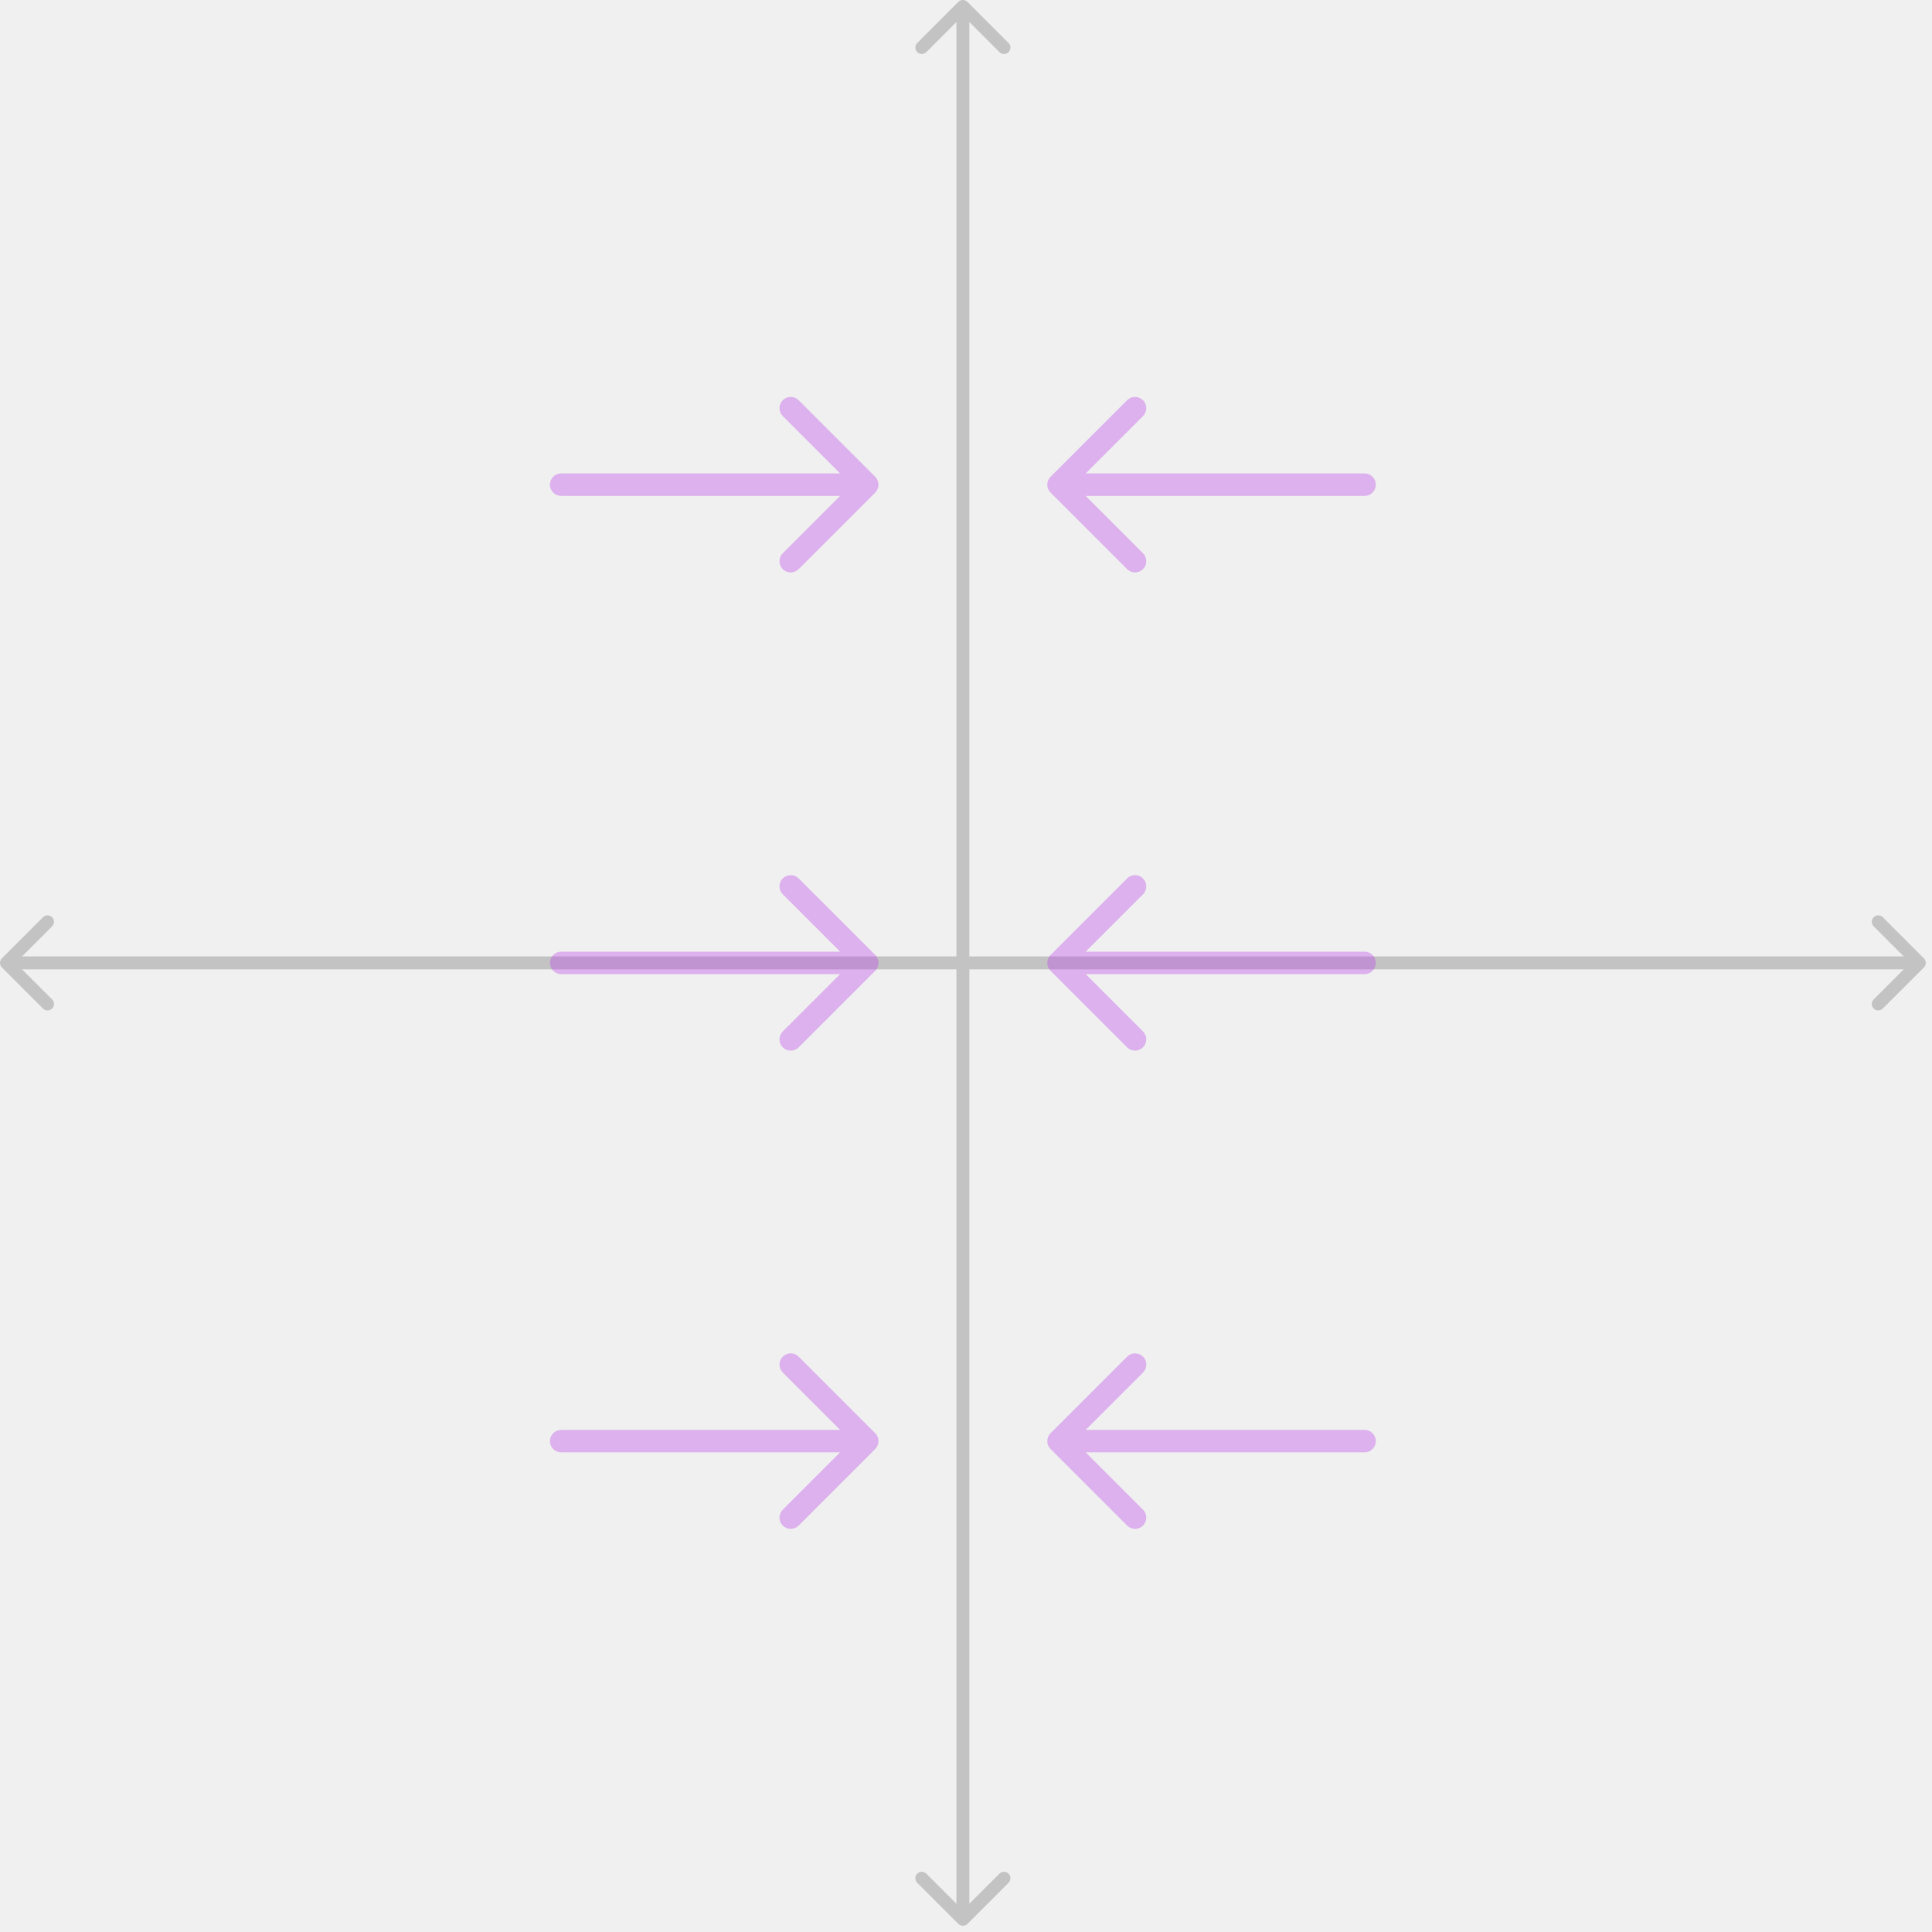
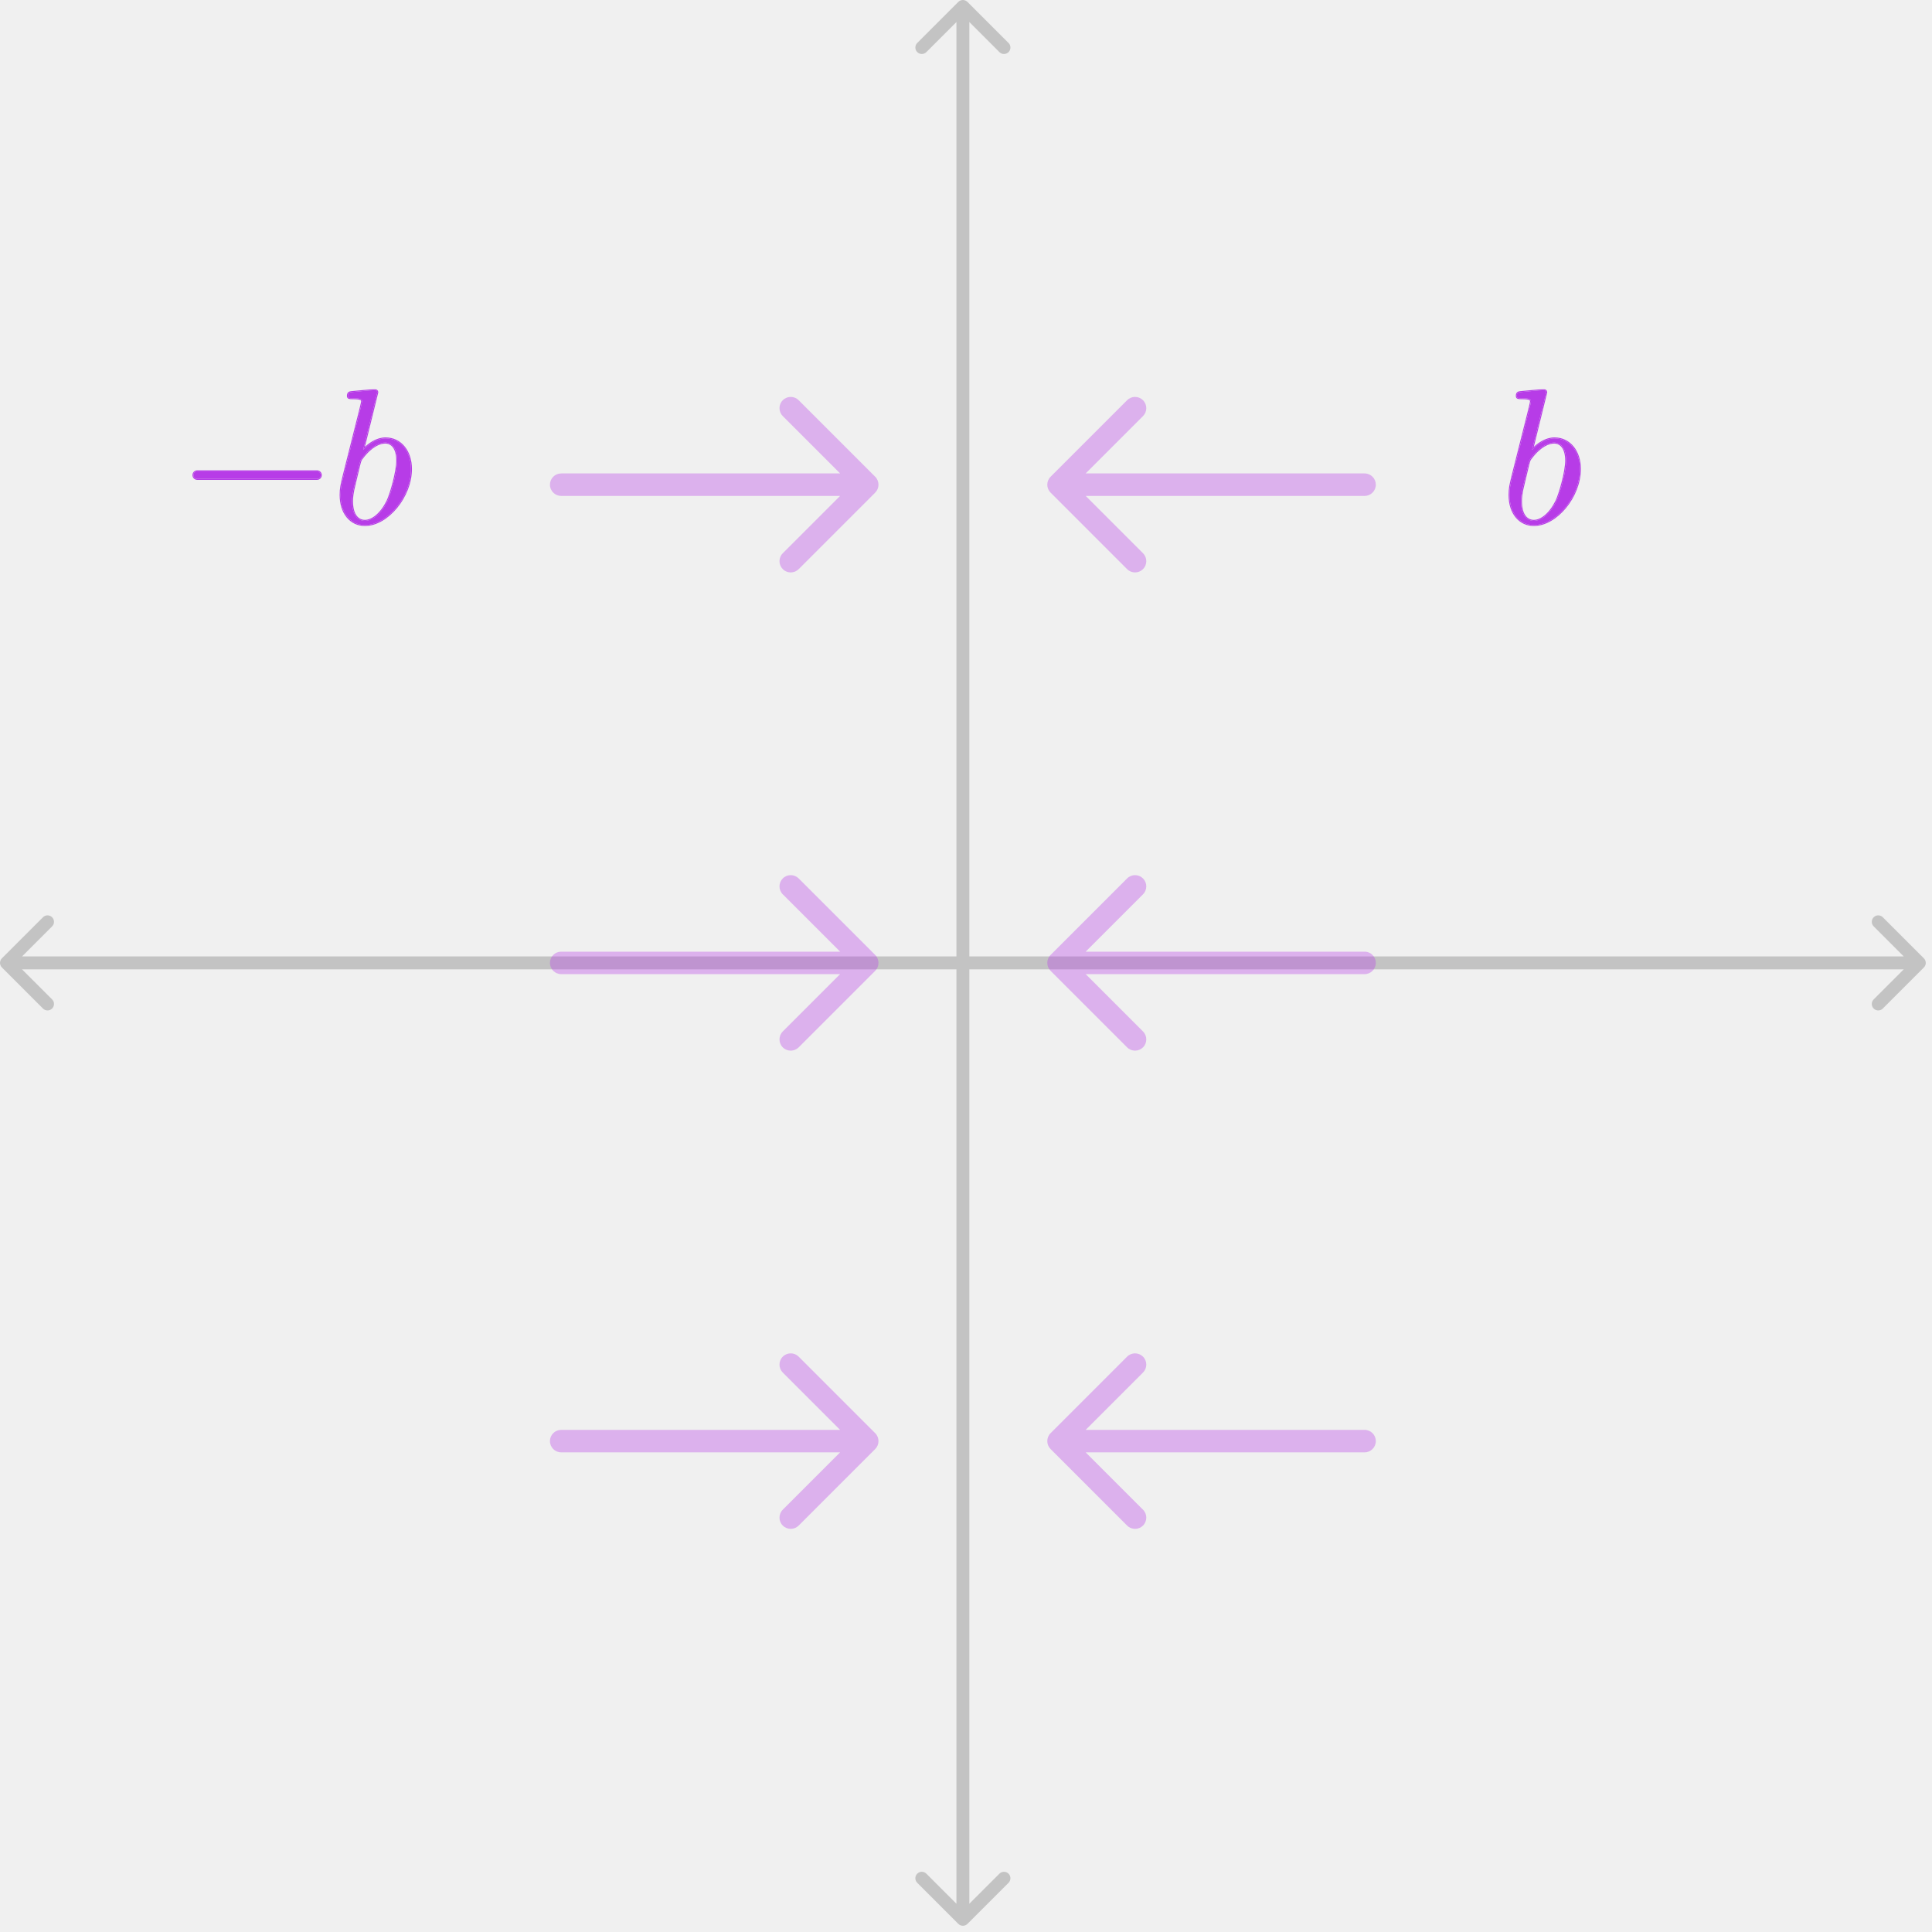
- <svg xmlns="http://www.w3.org/2000/svg" width="202" height="202" viewBox="0 0 202 202" fill="none">
+ <svg xmlns="http://www.w3.org/2000/svg" xmlns:xlink="http://www.w3.org/1999/xlink" width="202" height="202" viewBox="0 0 202 202" fill="none">
  <g opacity="0.2">
    <path d="M100.675 0.675H100V200.675H100.675H101.35V0.675H100.675ZM101.152 0.198C100.888 -0.066 100.461 -0.066 100.198 0.198L95.902 4.493C95.638 4.757 95.638 5.184 95.902 5.448C96.165 5.711 96.593 5.711 96.856 5.448L100.675 1.629L104.493 5.448C104.757 5.711 105.184 5.711 105.448 5.448C105.711 5.184 105.711 4.757 105.448 4.493L101.152 0.198ZM100.198 201.152C100.461 201.416 100.888 201.416 101.152 201.152L105.448 196.856C105.711 196.593 105.711 196.165 105.448 195.902C105.184 195.638 104.757 195.638 104.493 195.902L100.675 199.72L96.856 195.902C96.593 195.638 96.165 195.638 95.902 195.902C95.638 196.165 95.638 196.593 95.902 196.856L100.198 201.152Z" fill="#111111" />
    <path d="M200.675 100.675L200.675 100L0.675 100L0.675 100.675L0.675 101.35L200.675 101.35L200.675 100.675ZM201.152 101.152C201.416 100.888 201.416 100.461 201.152 100.198L196.856 95.902C196.593 95.638 196.165 95.638 195.902 95.902C195.638 96.165 195.638 96.593 195.902 96.856L199.72 100.675L195.902 104.493C195.638 104.757 195.638 105.184 195.902 105.448C196.165 105.711 196.593 105.711 196.856 105.448L201.152 101.152ZM0.198 100.197C-0.066 100.461 -0.066 100.888 0.198 101.152L4.493 105.448C4.757 105.711 5.184 105.711 5.448 105.448C5.711 105.184 5.711 104.757 5.448 104.493L1.629 100.675L5.448 96.856C5.711 96.593 5.711 96.165 5.448 95.902C5.184 95.638 4.757 95.638 4.493 95.902L0.198 100.197Z" fill="#111111" />
  </g>
  <path opacity="0.35" d="M91.506 49.844C91.965 50.303 91.965 51.047 91.506 51.506L83.506 59.506C83.047 59.965 82.303 59.965 81.844 59.506C81.385 59.047 81.385 58.303 81.844 57.844L87.838 51.85L58.675 51.85C58.026 51.85 57.5 51.324 57.5 50.675C57.5 50.026 58.026 49.5 58.675 49.5L87.838 49.5L81.844 43.506C81.385 43.047 81.385 42.303 81.844 41.844C82.303 41.385 83.047 41.385 83.506 41.844L91.506 49.844ZM91.506 99.844C91.965 100.303 91.965 101.047 91.506 101.506L83.506 109.506C83.047 109.965 82.303 109.965 81.844 109.506C81.385 109.047 81.385 108.303 81.844 107.844L87.838 101.85L58.675 101.85C58.026 101.85 57.5 101.324 57.5 100.675C57.5 100.026 58.026 99.5 58.675 99.5L87.838 99.5L81.844 93.506C81.385 93.047 81.385 92.302 81.844 91.844C82.303 91.385 83.047 91.385 83.506 91.844L91.506 99.844ZM91.506 149.844C91.965 150.303 91.965 151.047 91.506 151.506L83.506 159.506C83.047 159.965 82.303 159.965 81.844 159.506C81.385 159.047 81.385 158.303 81.844 157.844L87.838 151.85L58.675 151.85C58.026 151.85 57.5 151.324 57.5 150.675C57.5 150.026 58.026 149.5 58.675 149.5L87.838 149.5L81.844 143.506C81.385 143.047 81.385 142.303 81.844 141.844C82.303 141.385 83.047 141.385 83.506 141.844L91.506 149.844ZM143.85 50.675C143.85 51.324 143.324 51.85 142.675 51.85L113.512 51.85L119.506 57.844C119.965 58.303 119.965 59.047 119.506 59.506C119.047 59.965 118.303 59.965 117.844 59.506L109.844 51.506C109.385 51.047 109.385 50.303 109.844 49.844L117.844 41.844C118.303 41.385 119.047 41.385 119.506 41.844C119.965 42.303 119.965 43.047 119.506 43.506L113.512 49.5L142.675 49.5C143.324 49.5 143.849 50.026 143.85 50.675ZM143.85 100.675C143.85 101.324 143.324 101.85 142.675 101.85L113.512 101.85L119.506 107.844C119.965 108.303 119.965 109.047 119.506 109.506C119.047 109.965 118.303 109.965 117.844 109.506L109.844 101.506C109.385 101.047 109.385 100.303 109.844 99.844L117.844 91.844C118.303 91.385 119.047 91.385 119.506 91.844C119.965 92.302 119.965 93.047 119.506 93.506L113.512 99.5L142.675 99.5C143.324 99.5 143.849 100.026 143.85 100.675ZM143.85 150.675C143.85 151.324 143.324 151.85 142.675 151.85L113.512 151.85L119.506 157.844C119.965 158.303 119.965 159.047 119.506 159.506C119.047 159.965 118.303 159.965 117.844 159.506L109.844 151.506C109.385 151.047 109.385 150.303 109.844 149.844L117.844 141.844C118.303 141.385 119.047 141.385 119.506 141.844C119.965 142.303 119.965 143.047 119.506 143.506L113.512 149.5L142.675 149.5C143.324 149.5 143.849 150.026 143.85 150.675Z" fill="#B73CE7" />
+   <use xlink:href="#stroke0_155_110" fill="#B73CE7" />
+   <mask id="stroke1_155_110" maskUnits="userSpaceOnUse" x="19.675" y="40.675" width="24" height="15" fill="black">
+     <rect fill="white" x="19.675" y="40.675" width="24" height="15" />
+     <use xlink:href="#stroke0_155_110" />
+   </mask>
+   <path d="M33.544 49.675C33.544 49.895 33.364 50.075 33.145 50.075H20.625C20.404 50.075 20.224 49.895 20.224 49.675C20.224 49.455 20.404 49.275 20.625 49.275H33.145C33.364 49.275 33.544 49.455 33.544 49.675ZM42.971 49.035C42.971 51.915 40.511 54.895 38.151 54.895C36.671 54.895 35.611 53.655 35.611 51.755C35.611 51.055 35.691 50.735 35.931 49.735L37.571 43.215C37.671 42.795 37.851 42.115 37.851 41.975C37.851 41.775 37.811 41.635 36.851 41.635C36.551 41.635 36.371 41.635 36.371 41.395C36.371 41.035 36.591 41.015 36.751 40.995C37.271 40.955 38.731 40.795 39.191 40.795C39.451 40.795 39.451 41.015 39.451 41.015L37.971 47.035C38.571 46.415 39.391 45.835 40.311 45.835C41.911 45.835 42.971 47.215 42.971 49.035ZM41.531 48.155C41.531 46.875 40.991 46.275 40.271 46.275C39.751 46.275 38.851 46.575 37.871 47.875C37.691 48.095 37.691 48.135 37.571 48.575L37.131 50.415C36.811 51.675 36.811 52.055 36.811 52.435C36.811 53.915 37.471 54.455 38.151 54.455C38.931 54.455 39.851 53.735 40.511 52.395C40.871 51.635 41.531 49.335 41.531 48.155Z" stroke-width="0.2" stroke="#B73CE7" mask="url(#stroke1_155_110)" />
+   <use xlink:href="#stroke2_155_110" fill="#B73CE7" />
+   <mask id="stroke3_155_110" maskUnits="userSpaceOnUse" x="157.675" y="40.675" width="8" height="15" fill="black">
+     <rect fill="white" x="157.675" y="40.675" width="8" height="15" />
+     <use xlink:href="#stroke2_155_110" />
+   </mask>
+   <path d="M165.188 49.035C165.188 51.915 162.728 54.895 160.368 54.895C158.888 54.895 157.828 53.655 157.828 51.755C157.828 51.055 157.908 50.735 158.148 49.735L159.788 43.215C159.888 42.795 160.068 42.115 160.068 41.975C160.068 41.775 160.028 41.635 159.068 41.635C158.768 41.635 158.588 41.635 158.588 41.395C158.588 41.035 158.808 41.015 158.968 40.995C159.488 40.955 160.948 40.795 161.408 40.795C161.668 40.795 161.668 41.015 161.668 41.015L160.188 47.035C160.788 46.415 161.608 45.835 162.528 45.835C164.128 45.835 165.188 47.215 165.188 49.035ZM163.748 48.155C163.748 46.875 163.208 46.275 162.488 46.275C161.968 46.275 161.068 46.575 160.088 47.875C159.908 48.095 159.908 48.135 159.788 48.575L159.348 50.415C159.028 51.675 159.028 52.055 159.028 52.435C159.028 53.915 159.688 54.455 160.368 54.455C161.148 54.455 162.068 53.735 162.728 52.395C163.088 51.635 163.748 49.335 163.748 48.155Z" stroke-width="0.2" stroke="#B73CE7" mask="url(#stroke3_155_110)" />
+   <defs>
+     <path id="stroke0_155_110" d="M33.544 49.675C33.544 49.895 33.364 50.075 33.145 50.075H20.625C20.404 50.075 20.224 49.895 20.224 49.675C20.224 49.455 20.404 49.275 20.625 49.275H33.145C33.364 49.275 33.544 49.455 33.544 49.675ZM42.971 49.035C42.971 51.915 40.511 54.895 38.151 54.895C36.671 54.895 35.611 53.655 35.611 51.755C35.611 51.055 35.691 50.735 35.931 49.735L37.571 43.215C37.671 42.795 37.851 42.115 37.851 41.975C37.851 41.775 37.811 41.635 36.851 41.635C36.551 41.635 36.371 41.635 36.371 41.395C36.371 41.035 36.591 41.015 36.751 40.995C37.271 40.955 38.731 40.795 39.191 40.795C39.451 40.795 39.451 41.015 39.451 41.015L37.971 47.035C38.571 46.415 39.391 45.835 40.311 45.835C41.911 45.835 42.971 47.215 42.971 49.035ZM41.531 48.155C41.531 46.875 40.991 46.275 40.271 46.275C39.751 46.275 38.851 46.575 37.871 47.875C37.691 48.095 37.691 48.135 37.571 48.575L37.131 50.415C36.811 51.675 36.811 52.055 36.811 52.435C36.811 53.915 37.471 54.455 38.151 54.455C38.931 54.455 39.851 53.735 40.511 52.395C40.871 51.635 41.531 49.335 41.531 48.155Z" />
+     <path id="stroke2_155_110" d="M165.188 49.035C165.188 51.915 162.728 54.895 160.368 54.895C158.888 54.895 157.828 53.655 157.828 51.755C157.828 51.055 157.908 50.735 158.148 49.735L159.788 43.215C159.888 42.795 160.068 42.115 160.068 41.975C160.068 41.775 160.028 41.635 159.068 41.635C158.768 41.635 158.588 41.635 158.588 41.395C158.588 41.035 158.808 41.015 158.968 40.995C159.488 40.955 160.948 40.795 161.408 40.795C161.668 40.795 161.668 41.015 161.668 41.015L160.188 47.035C160.788 46.415 161.608 45.835 162.528 45.835C164.128 45.835 165.188 47.215 165.188 49.035ZM163.748 48.155C163.748 46.875 163.208 46.275 162.488 46.275C161.968 46.275 161.068 46.575 160.088 47.875C159.908 48.095 159.908 48.135 159.788 48.575L159.348 50.415C159.028 51.675 159.028 52.055 159.028 52.435C159.028 53.915 159.688 54.455 160.368 54.455C161.148 54.455 162.068 53.735 162.728 52.395C163.088 51.635 163.748 49.335 163.748 48.155Z" />
+   </defs>
</svg>
